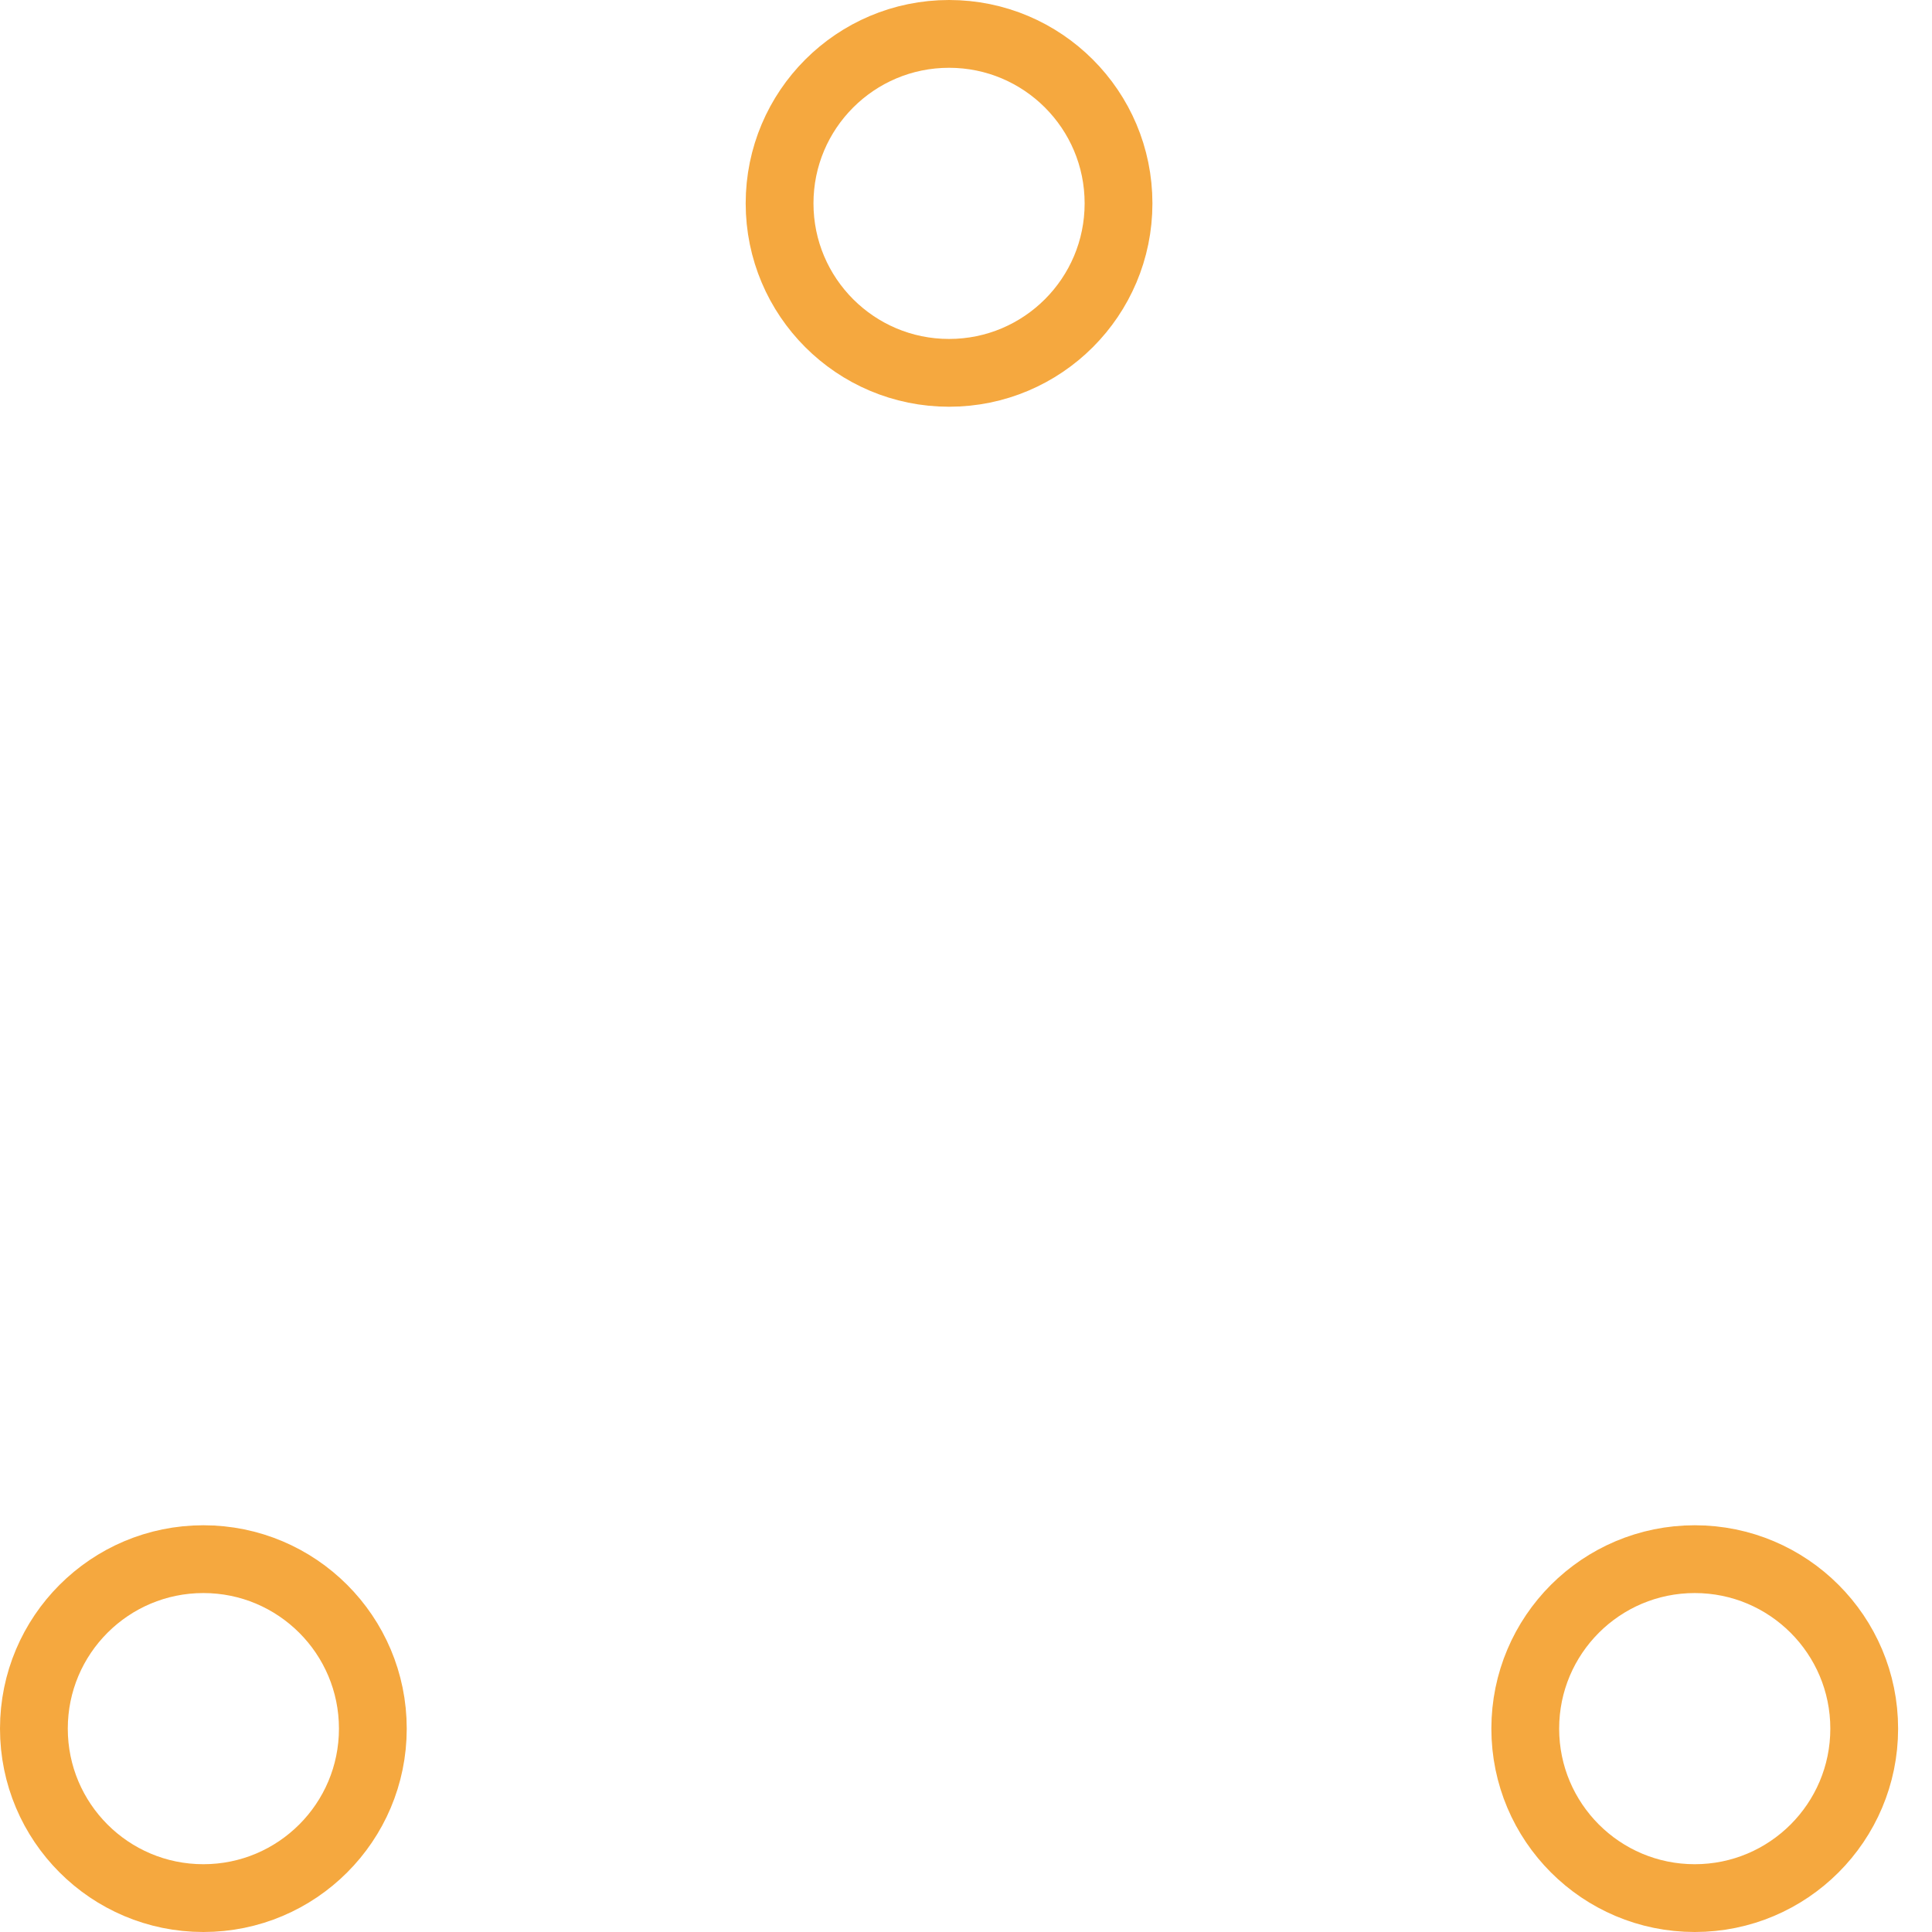
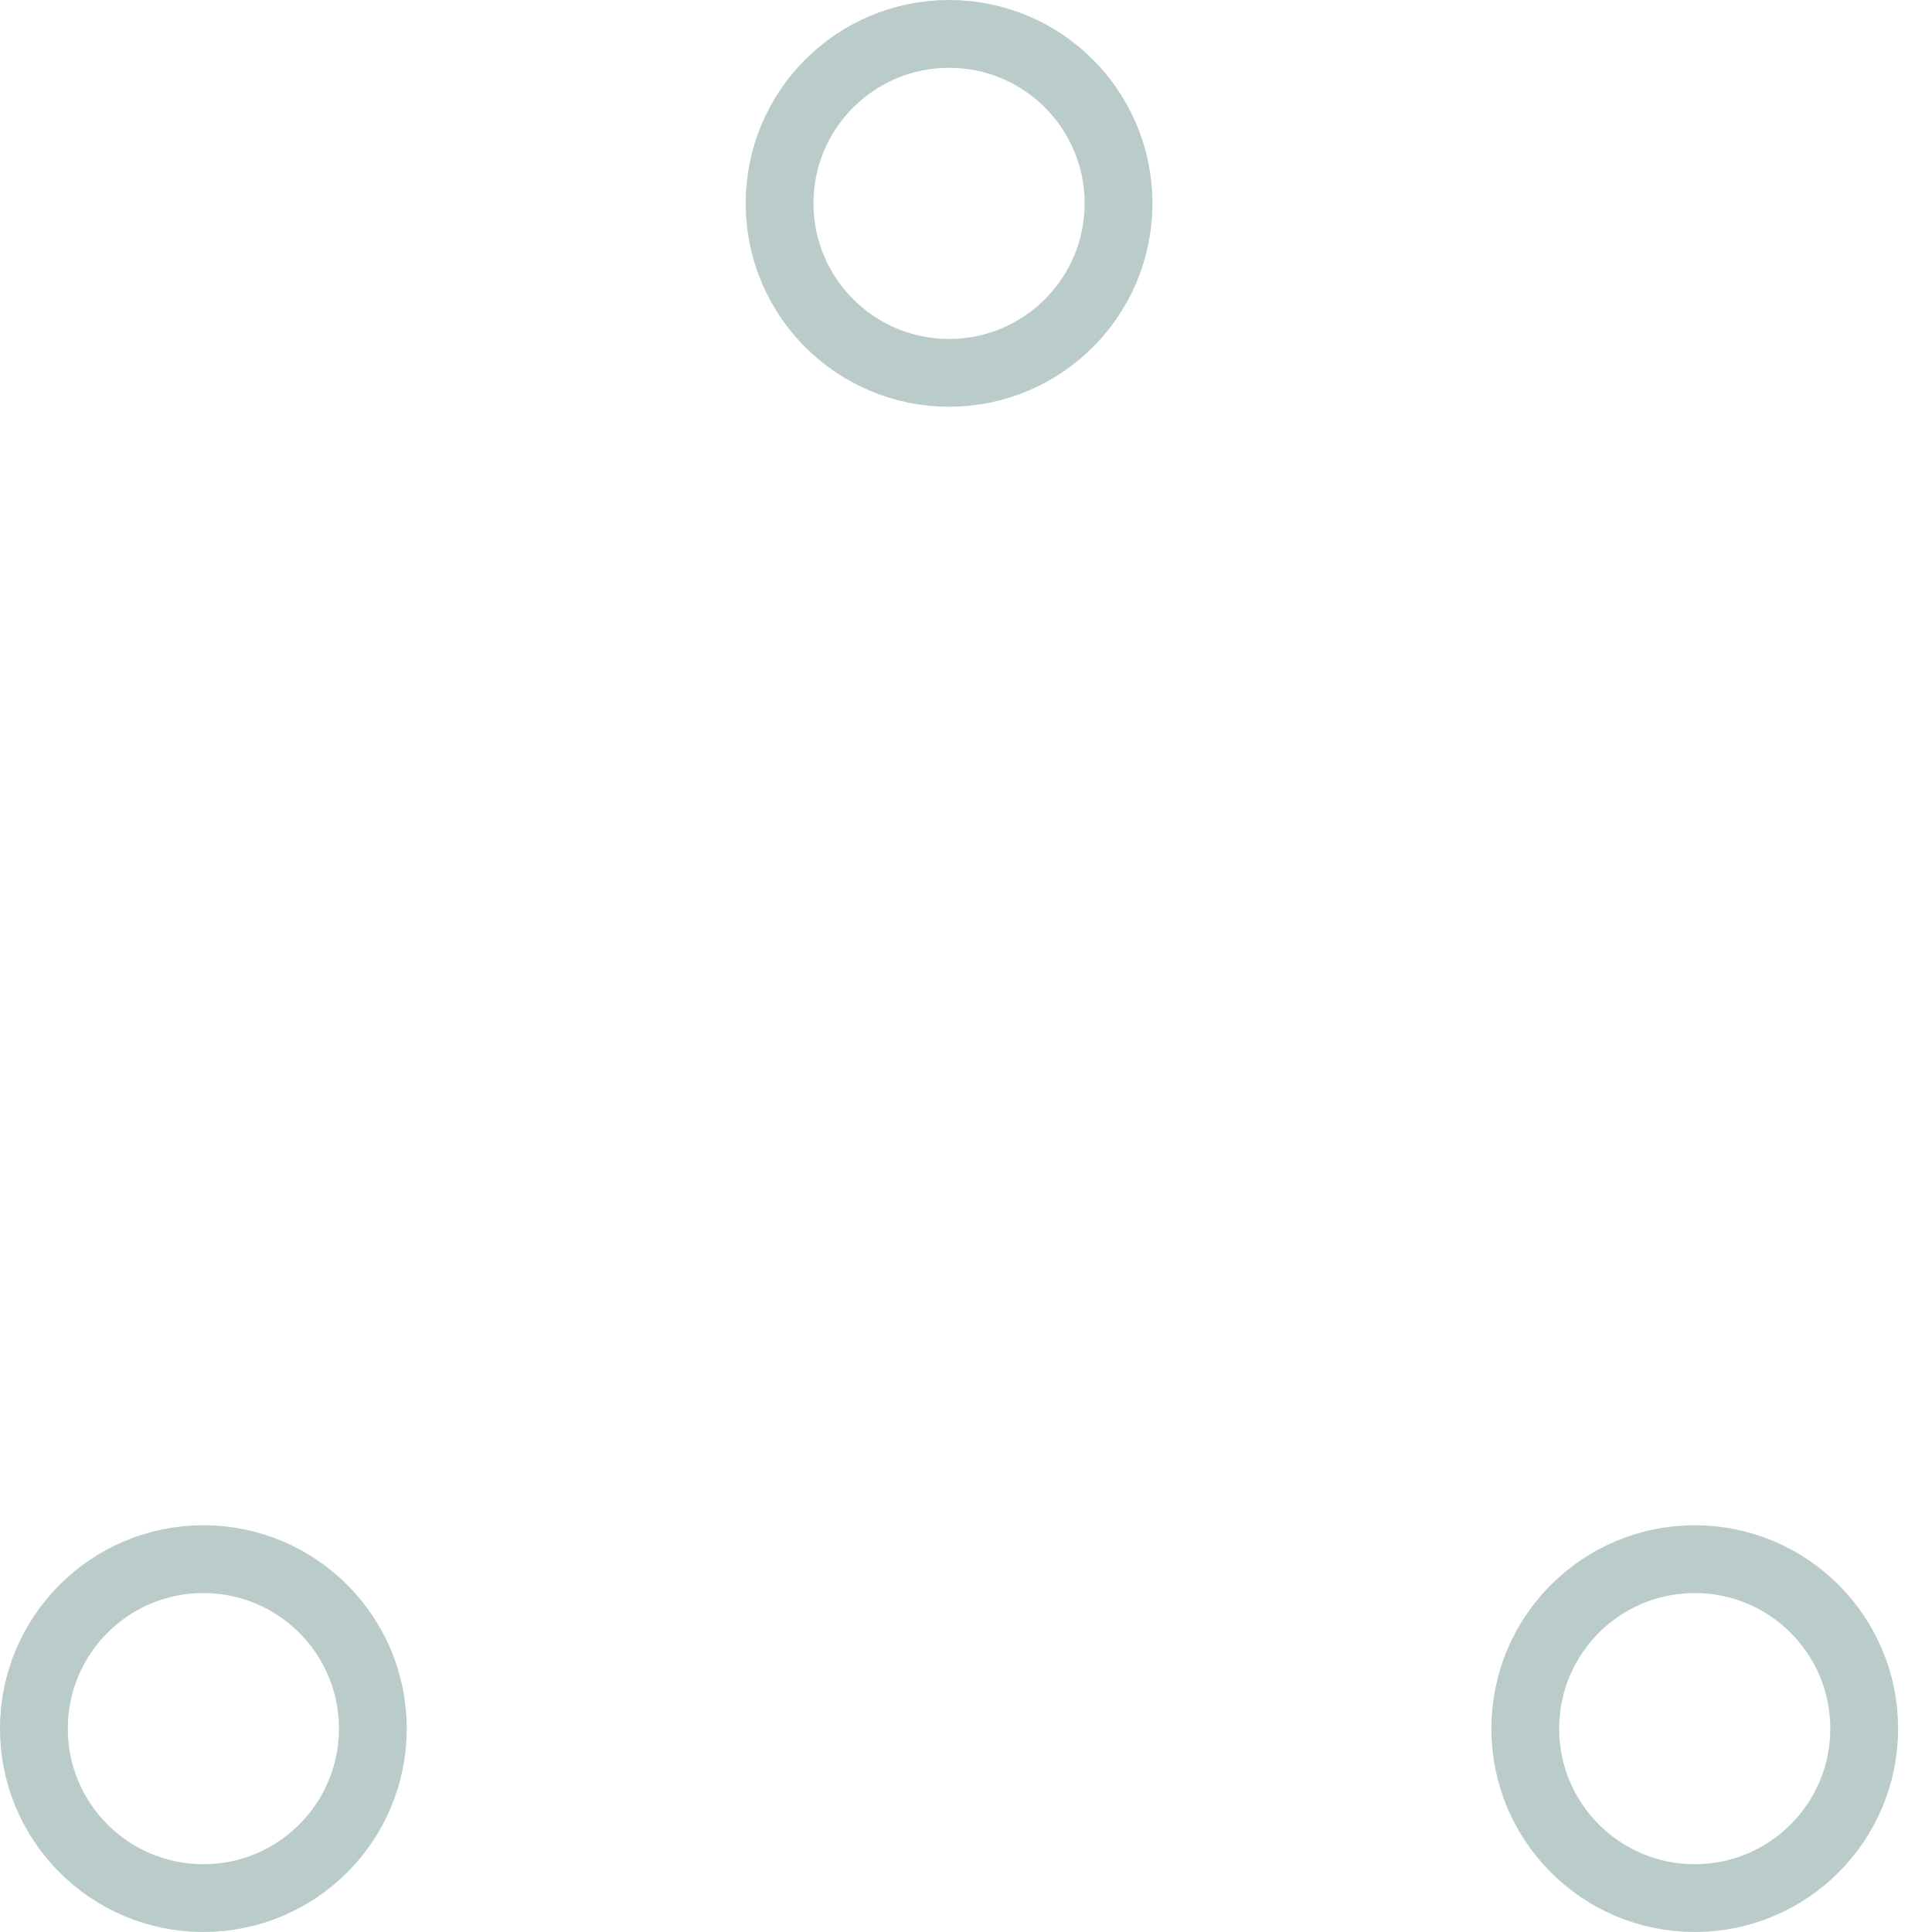
- <svg xmlns="http://www.w3.org/2000/svg" width="80" height="80" viewBox="0 0 57 57" stroke="#F5A83F">
+ <svg xmlns="http://www.w3.org/2000/svg" width="80" height="80" viewBox="0 0 57 57" stroke="#b9ccc9">
  <g fill="none" fill-rule="evenodd">
    <g transform="translate(1 1)" stroke-width="2">
      <circle cx="5" cy="50" r="5">
        <animate attributeName="cy" begin="0s" dur="2.2s" values="50;5;50;50" calcMode="linear" repeatCount="indefinite" />
        <animate attributeName="cx" begin="0s" dur="2.2s" values="5;27;49;5" calcMode="linear" repeatCount="indefinite" />
      </circle>
      <circle cx="27" cy="5" r="5">
        <animate attributeName="cy" begin="0s" dur="2.2s" from="5" to="5" values="5;50;50;5" calcMode="linear" repeatCount="indefinite" />
        <animate attributeName="cx" begin="0s" dur="2.2s" from="27" to="27" values="27;49;5;27" calcMode="linear" repeatCount="indefinite" />
      </circle>
      <circle cx="49" cy="50" r="5">
        <animate attributeName="cy" begin="0s" dur="2.2s" values="50;50;5;50" calcMode="linear" repeatCount="indefinite" />
        <animate attributeName="cx" from="49" to="49" begin="0s" dur="2.2s" values="49;5;27;49" calcMode="linear" repeatCount="indefinite" />
      </circle>
    </g>
  </g>
</svg>
